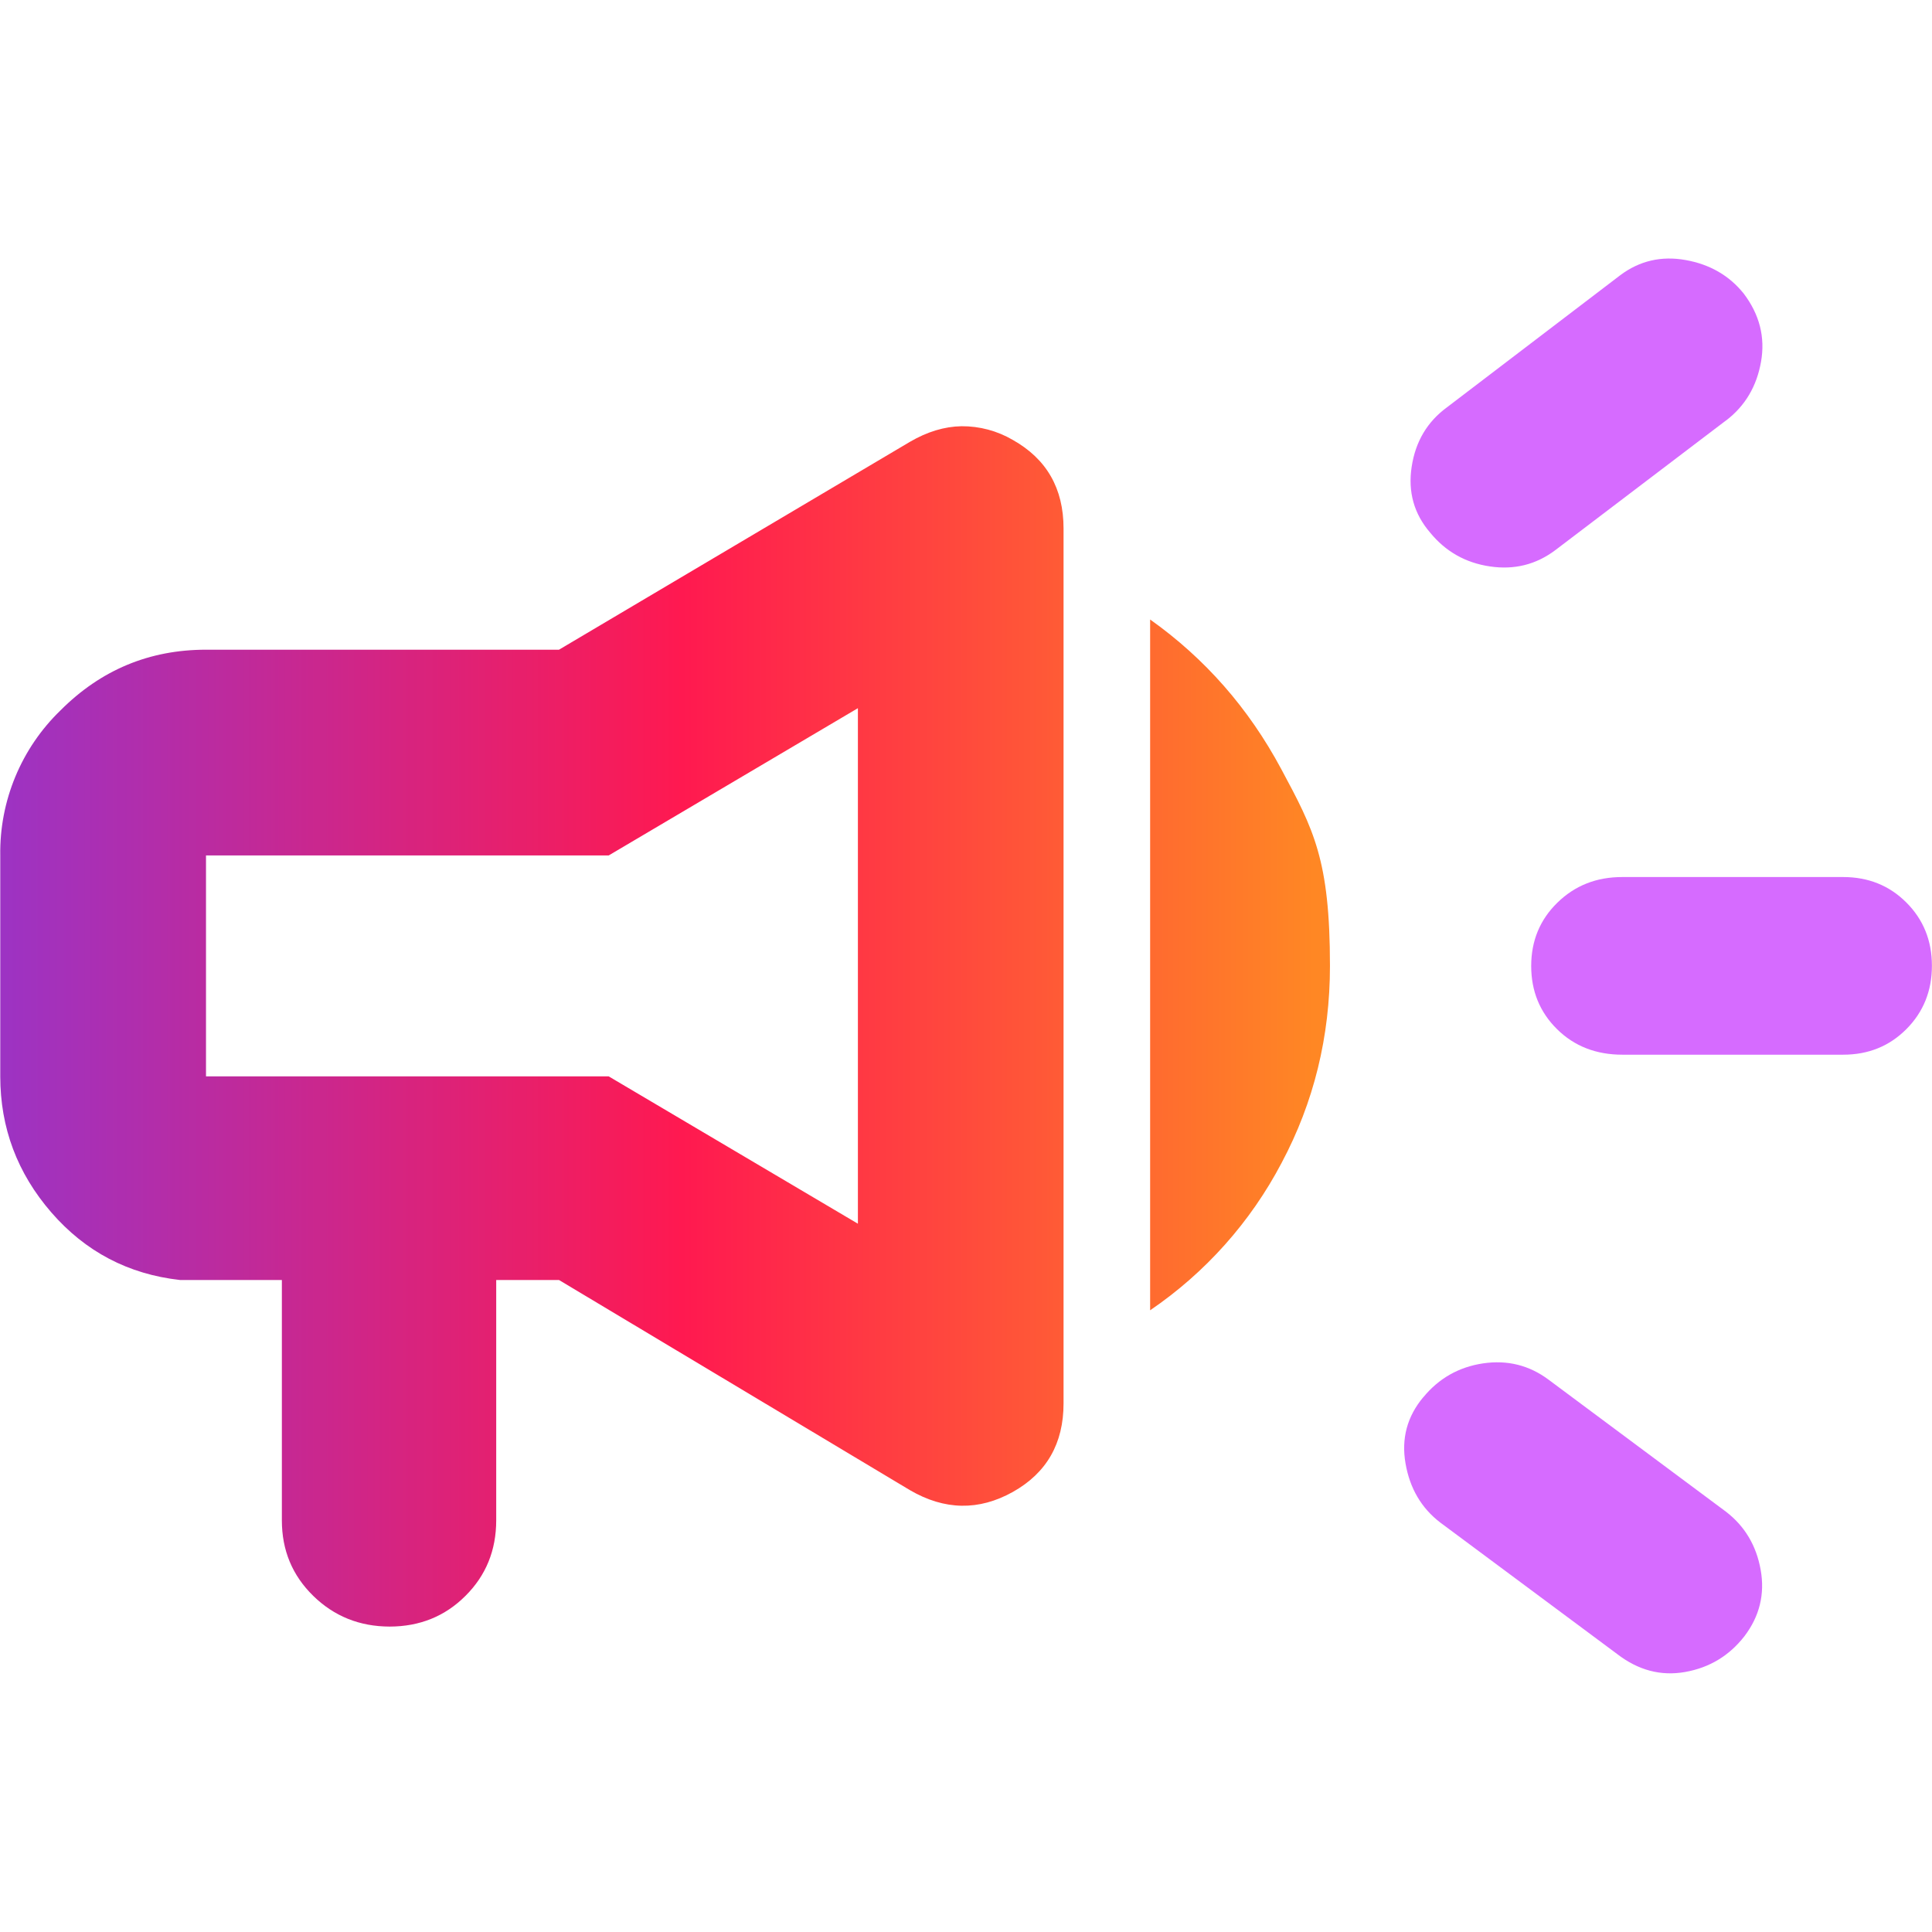
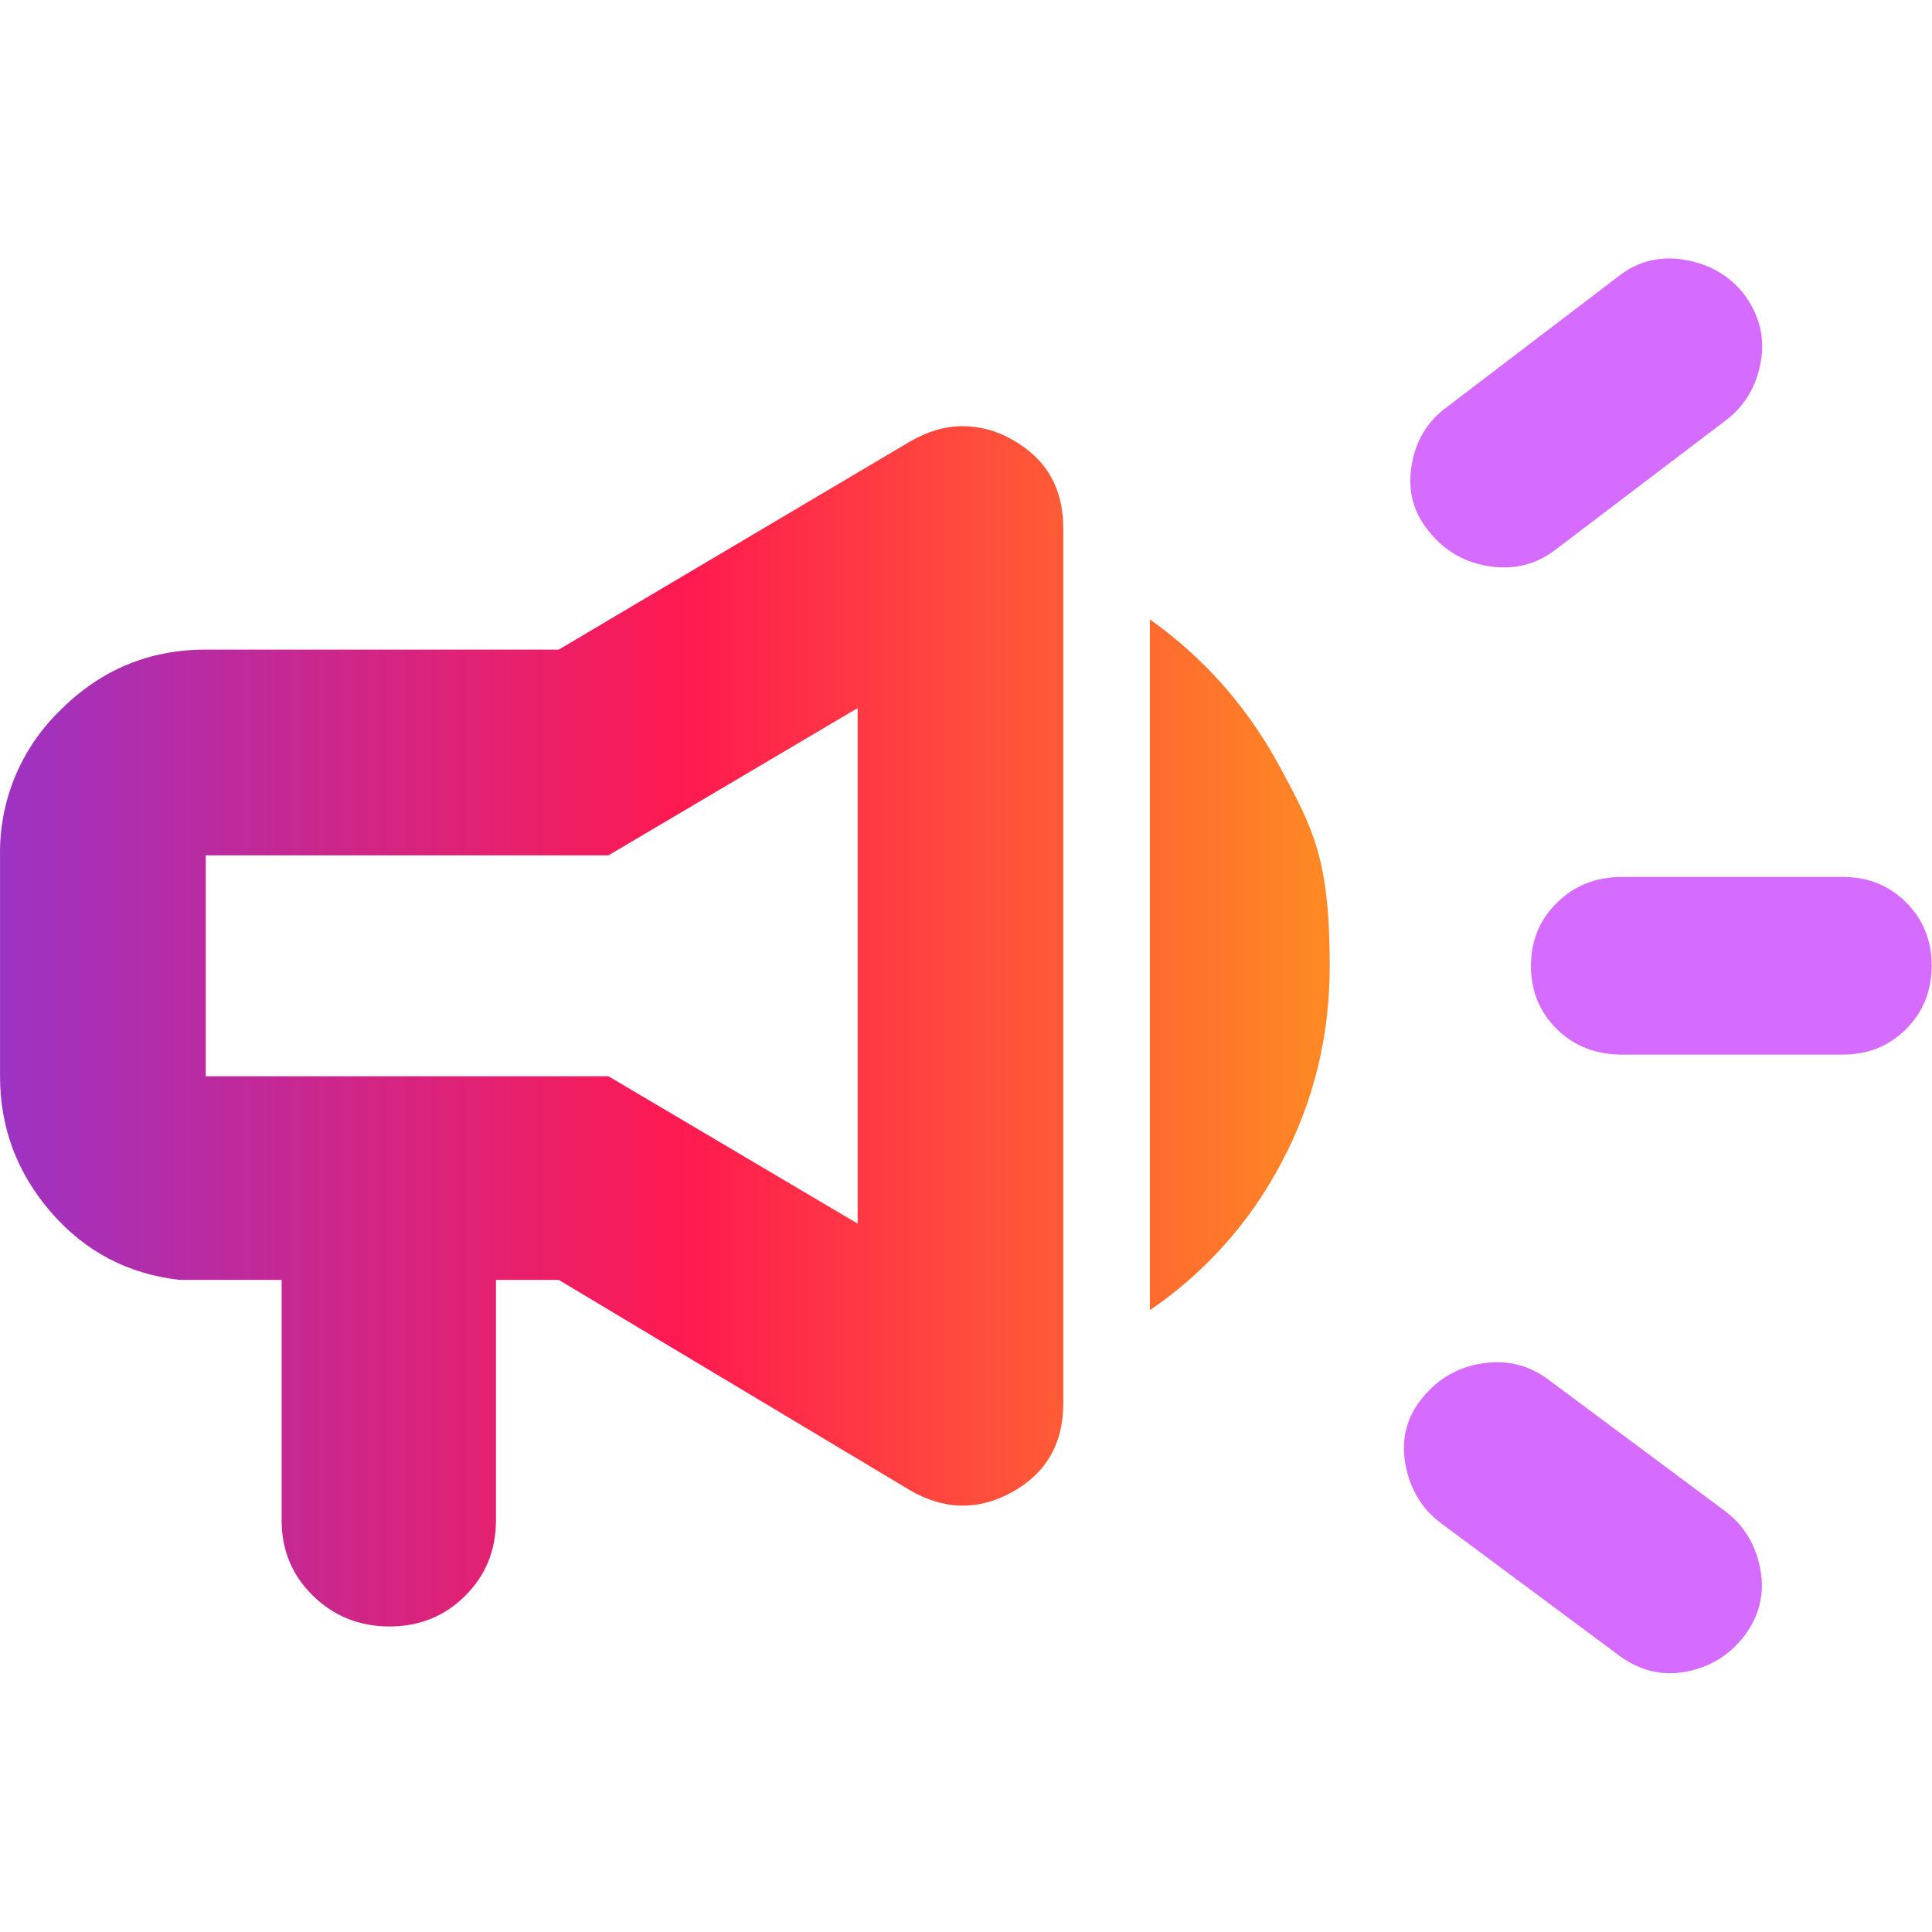
- <svg xmlns="http://www.w3.org/2000/svg" viewBox="0 0 22 22">
+ <svg xmlns="http://www.w3.org/2000/svg" version="1.1" viewBox="0 0 22 22">
  <defs>
    <linearGradient id="a" y1=".5" y2=".5">
-       <stop offset="0" stop-color="#9c33c4" />
-       <stop offset=".513" stop-color="#ff1950" />
-       <stop offset=".987" stop-color="#ff8724" />
+       <stop stop-color="#9c33c4" offset="0" />
+       <stop stop-color="#ff1950" offset=".513" />
+       <stop stop-color="#ff8724" offset=".987" />
    </linearGradient>
  </defs>
-   <g stroke-width=".025">
-     <path fill="url(#a)" d="M10.95 4.854q-.292.005-.588.178L6.366 7.399h-4.02q-.967 0-1.656.69a2.25 2.25 0 0 0-.687 1.653v2.516q0 .879.582 1.55.582.67 1.465.769h1.16v2.738q0 .51.357.859t.871.35q.514-.001.863-.35.35-.348.35-.86v-2.737h.715l3.996 2.393q.591.345 1.172.021.578-.324.578-1.008V6.018q0-.683-.578-1.008a1.14 1.14 0 0 0-.584-.156zm2.148 2.201v7.867a4.64 4.64 0 0 0 1.498-1.68q.55-1.033.55-2.242c0-1.209-.186-1.554-.556-2.244s-.867-1.257-1.492-1.701zM9.77 8.065v5.871l-2.838-1.678H2.346V9.742h4.586z" transform="scale(.9999)" />
+   <g transform="translate(-.002739 -.00109) scale(1)" stroke-width=".025">
+     <path transform="scale(.9999)" d="M10.95 4.854q-.292.005-.588.178L6.366 7.399h-4.02q-.967 0-1.656.69a2.25 2.25 0 0 0-.687 1.653v2.516q0 .879.582 1.55.582.67 1.465.769h1.16v2.738q0 .51.357.859t.871.35q.514-.001.863-.35.35-.348.35-.86v-2.737h.715l3.996 2.393q.591.345 1.172.021.578-.324.578-1.008V6.018q0-.683-.578-1.008a1.14 1.14 0 0 0-.584-.156zm2.148 2.201v7.867a4.64 4.64 0 0 0 1.498-1.68q.55-1.033.55-2.242c0-1.209-.186-1.554-.556-2.244s-.867-1.257-1.492-1.701zM9.77 8.065v5.871l-2.838-1.678H2.346V9.742h4.586z" fill="url(#a)" />
    <g fill="#d66bff">
      <path d="m19.658 4.785-1.948 1.48q-.329.247-.744.185-.415-.061-.68-.384-.277-.322-.211-.751.065-.43.402-.677l1.973-1.504q.33-.247.744-.173.415.074.662.382.271.358.197.777t-.395.666zM16.208 15.91q.266-.323.68-.385.415-.061.745.185l2.021 1.504q.321.247.395.662t-.185.756q-.259.333-.674.407t-.776-.205L16.4 17.337q-.321-.246-.395-.672t.203-.756zM20.988 12.01h-2.513q-.45 0-.744-.29-.295-.291-.295-.72 0-.43.298-.721.298-.292.738-.292h2.516q.43 0 .72.29.291.291.291.72t-.29.721-.721.292" />
    </g>
  </g>
</svg>
